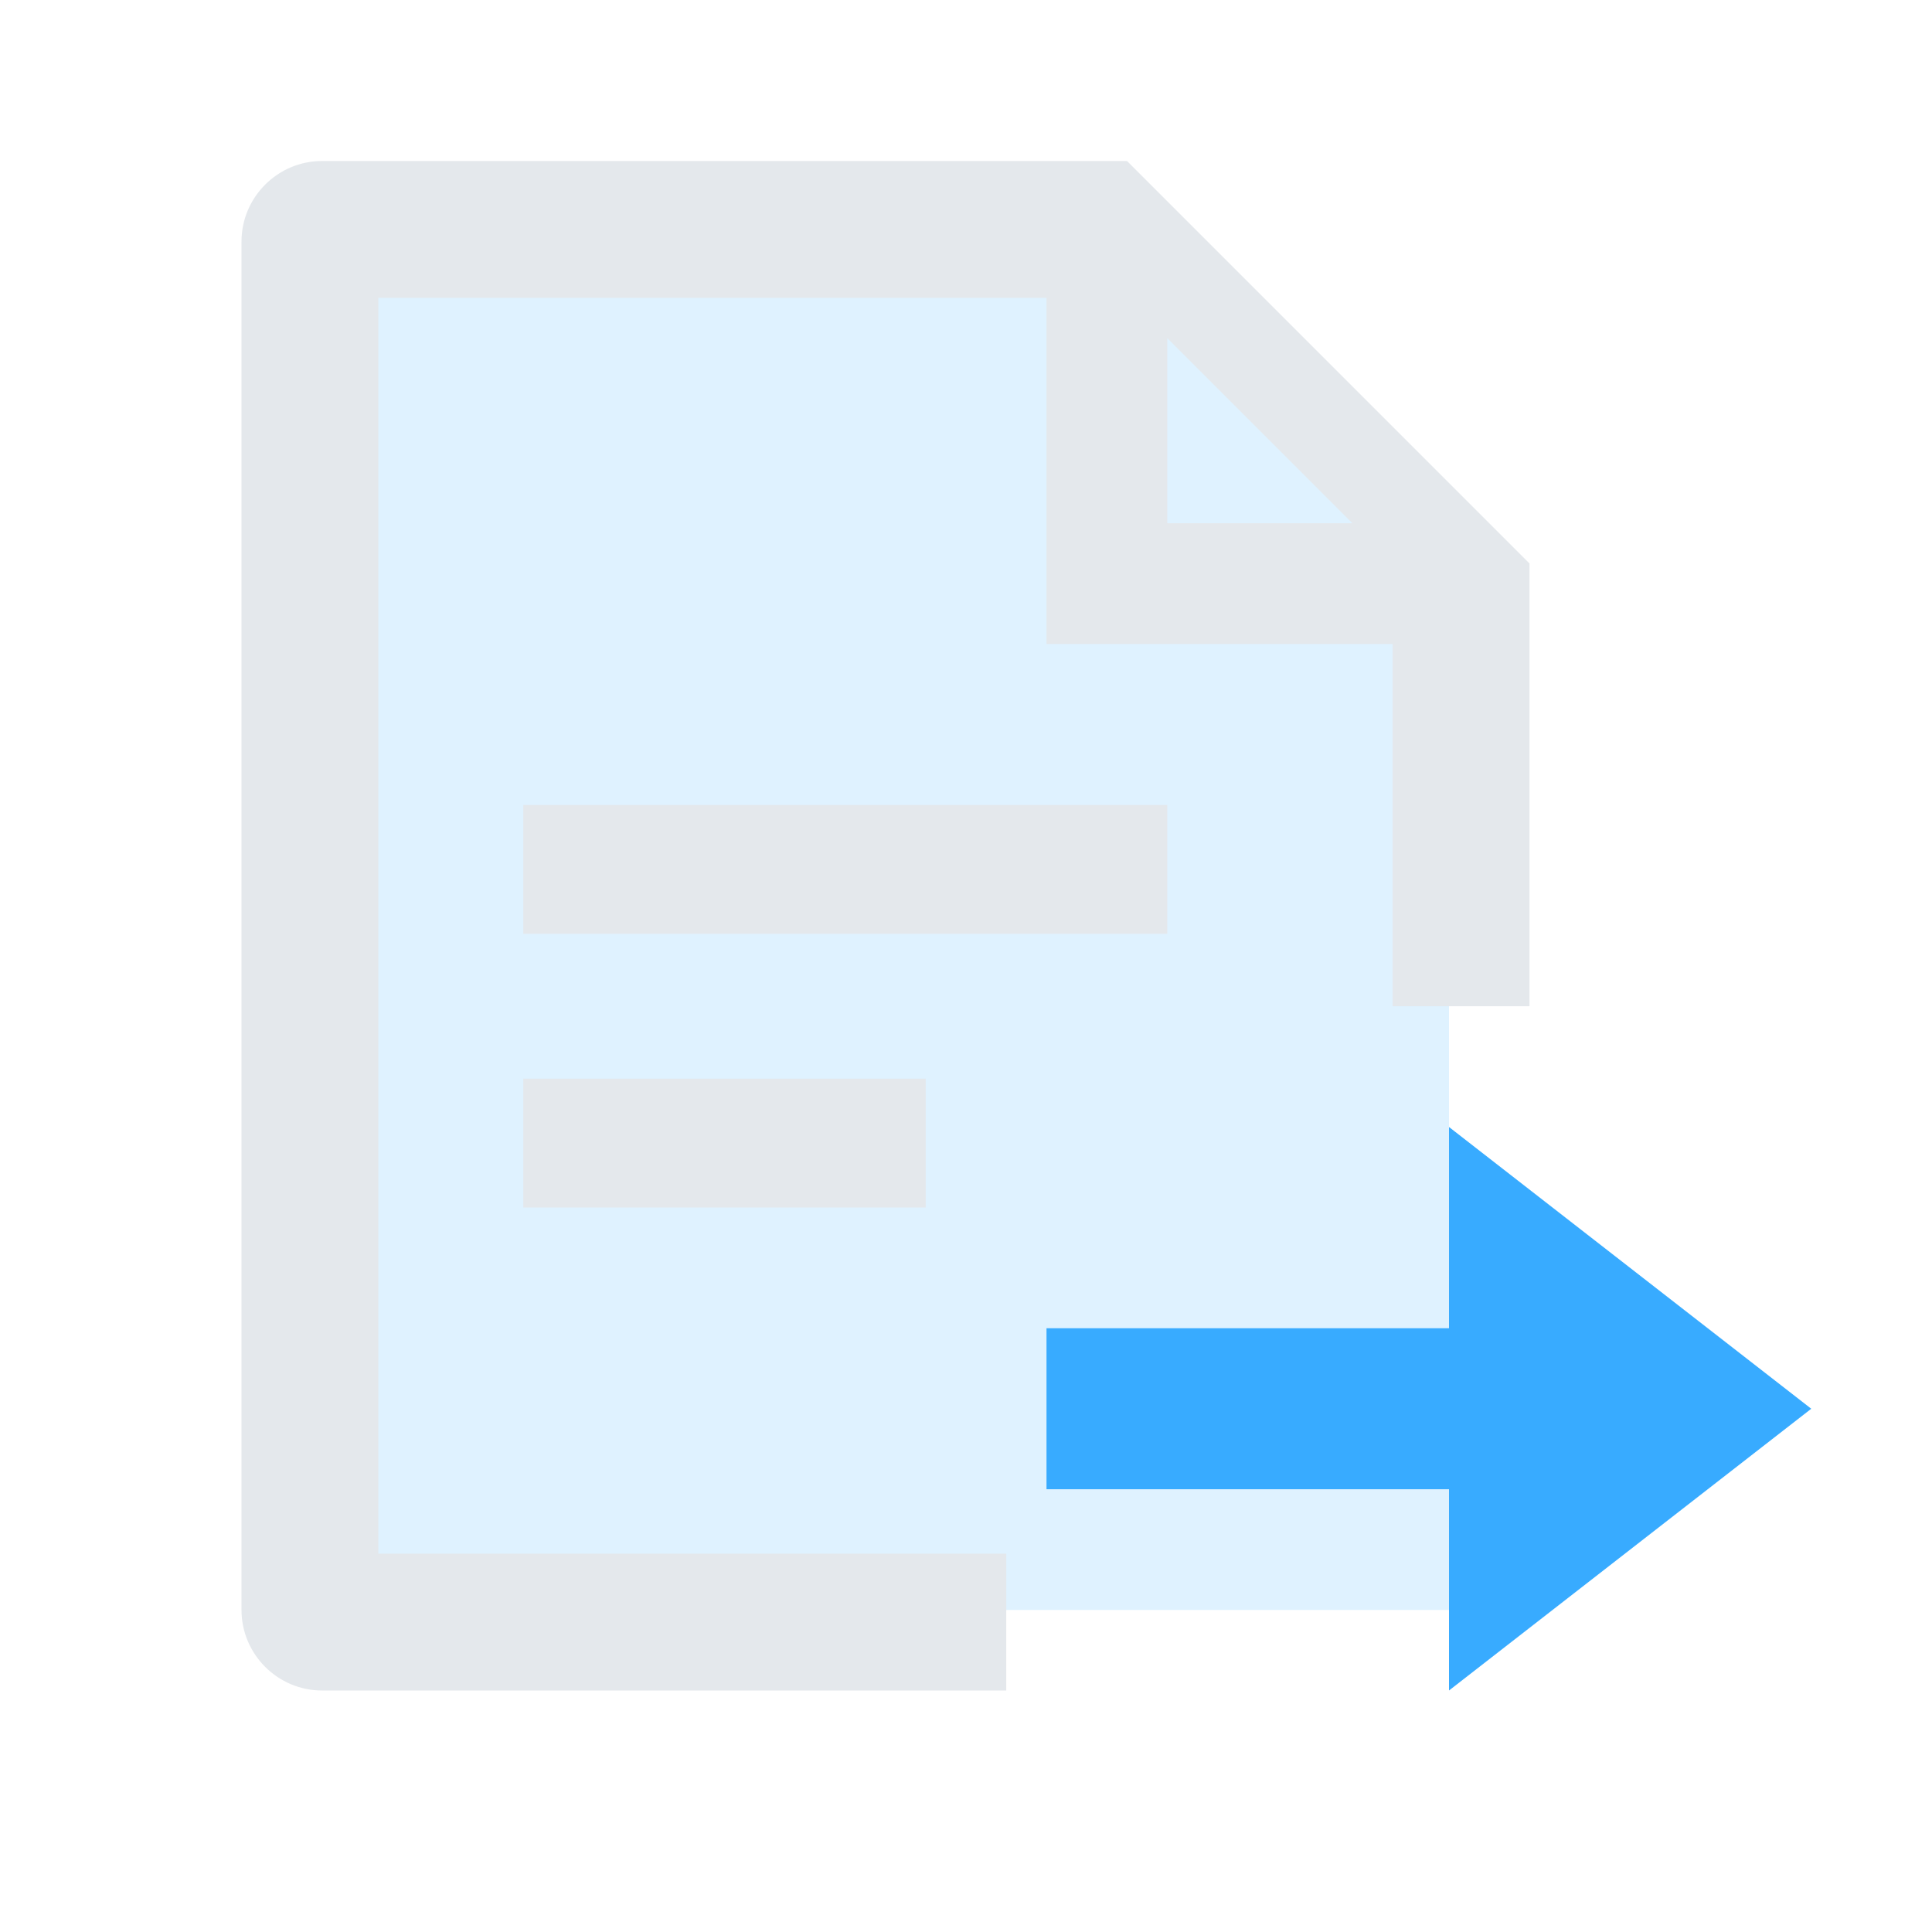
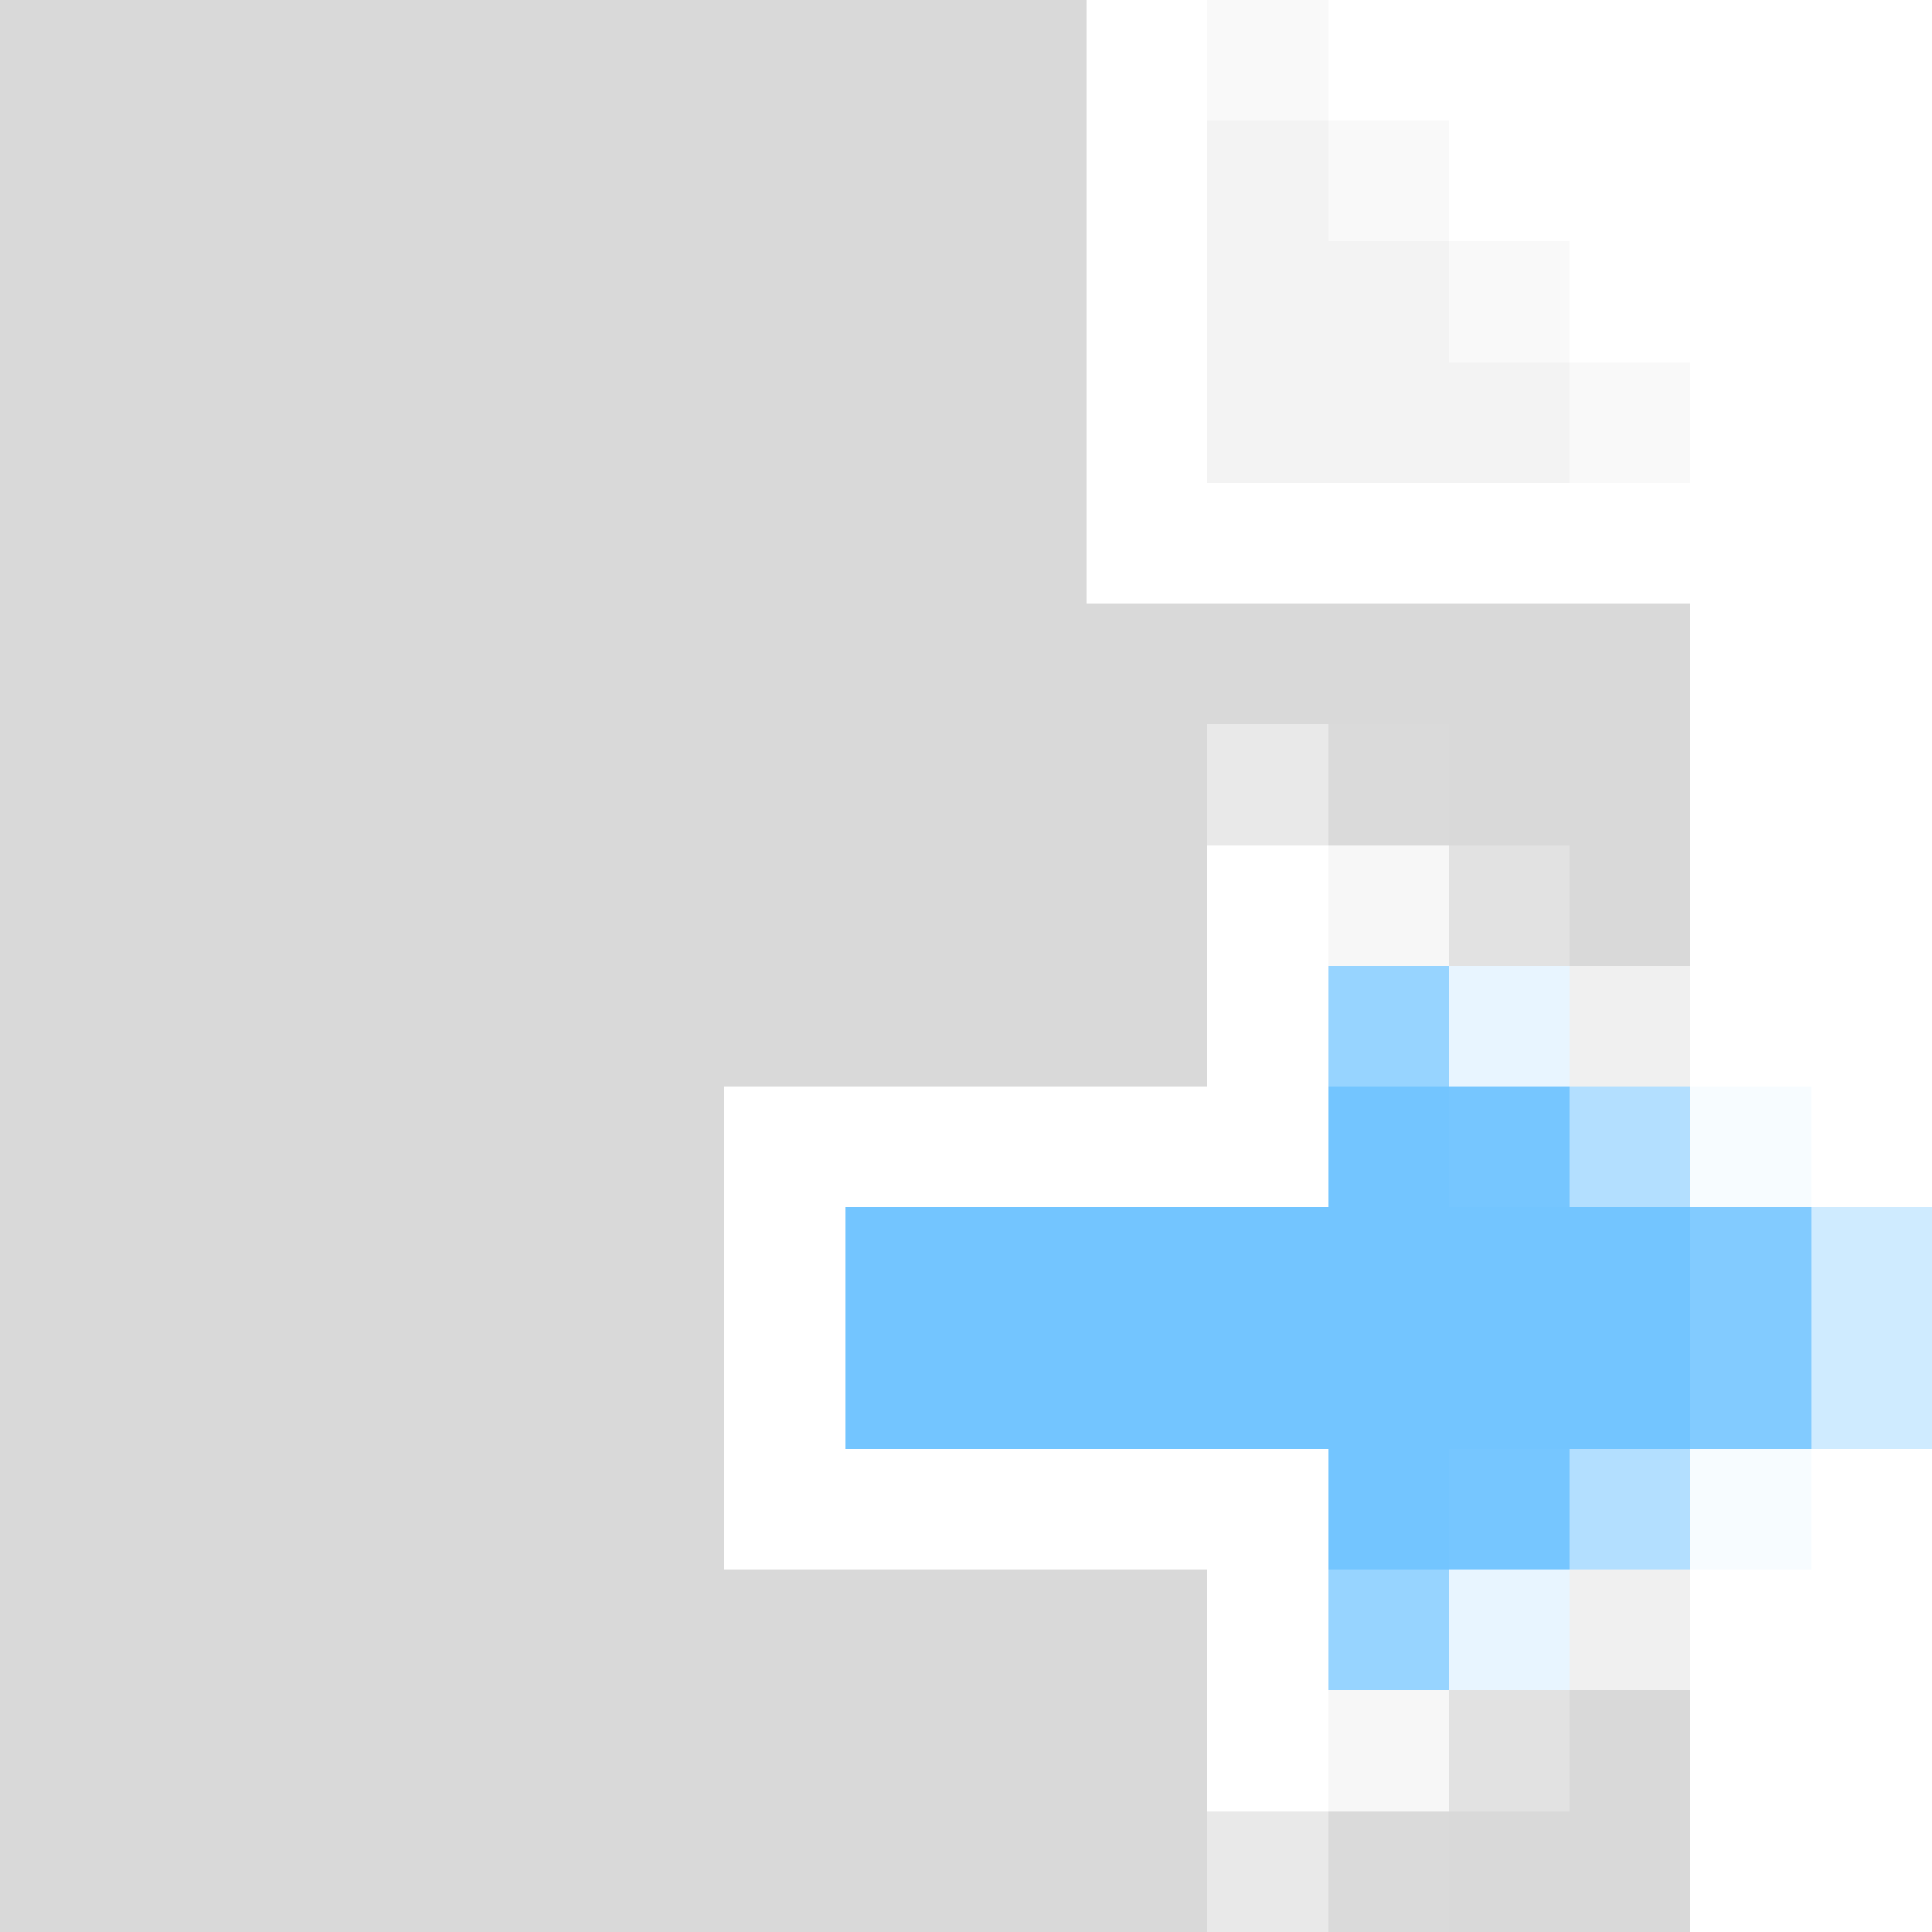
- <svg xmlns="http://www.w3.org/2000/svg" viewBox="0 0 24 24" width="24" height="24">
-   <path fill="#38ABFF" fill-opacity="0.16" d="M4,3 L14,3 L18,7 L18,20 L4,20 Z" />
-   <path fill="#E4E8EC" d="M4,2 C3.45,2 3,2.45 3,3 L3,20 C3,20.55 3.45,21 4,21 L12.5,21 L12.5,19.3 L4.7,19.3 L4.7,3.7 L13,3.7 L13,8 L17.3,8 L17.3,12.5 L19,12.5 L19,7 L14,2 L4,2 Z M14.5,4.2 L16.8,6.5 L14.5,6.5 L14.5,4.2 Z M6.5,10 L14.5,10 L14.5,11.6 L6.5,11.6 L6.5,10 Z M6.5,13.4 L11.5,13.4 L11.5,15 L6.5,15 L6.5,13.4 Z" />
-   <path fill="#38ABFF" d="M18,14 L18,16.5 L13,16.5 L13,18.5 L18,18.5 L18,21 L22.5,17.5 Z" />
+ <svg xmlns="http://www.w3.org/2000/svg" viewBox="0 0 16 16" width="16" height="16" shape-rendering="crispEdges">
+   <path fill="#D9D9D9" d="M0,0 H9 V1 H0 Z M0,1 H9 V2 H0 Z M0,2 H9 V3 H0 Z M0,3 H9 V4 H0 Z M0,4 H9 V5 H0 Z M0,5 H14 V6 H0 Z M0,6 H10 V7 H0 Z M12,6 H14 V7 H12 Z M0,7 H10 V8 H0 Z M13,7 H14 V8 H13 Z M0,8 H10 V9 H0 Z M0,9 H6 V10 H0 Z M0,10 H6 V11 H0 Z M0,11 H6 V12 H0 Z M0,12 H6 V13 H0 Z M0,13 H10 V14 H0 Z M0,14 H10 V15 H0 Z M13,14 H14 V15 H13 Z M0,15 H10 V16 H0 Z M12,15 H14 V16 H12 Z" />
+   <path fill="#F3F3F3" fill-opacity="0.529" d="M10,0 H11 V1 H10 Z M11,1 H12 V2 H11 Z M12,2 H13 V3 H12 Z M13,3 H14 V4 H13 Z" />
+   <path fill="#F3F3F3" d="M10,1 H11 V2 H10 Z M10,2 H12 V3 H10 Z M10,3 H13 V4 H10 Z" />
+   <path fill="#D9D9D9" fill-opacity="0.58" d="M10,6 H11 V7 H10 Z M10,15 H11 V16 H10 Z" />
+   <path fill="#D9D9D9" fill-opacity="0.988" d="M11,6 H12 V7 H11 Z" />
+   <path fill="#D9D9D9" fill-opacity="0.188" d="M11,7 H12 V8 H11 Z M11,14 H12 V15 H11 Z" />
+   <path fill="#D9D9D9" fill-opacity="0.776" d="M12,7 H13 V8 H12 Z M12,14 H13 V15 H12 Z" />
+   <path fill="#73C5FF" fill-opacity="0.741" d="M11,8 H12 V9 H11 Z M11,13 H12 V14 H11 Z" />
+   <path fill="#75C5FE" fill-opacity="0.165" d="M12,8 H13 V9 H12 Z M12,13 H13 V14 H12 Z" />
+   <path fill="#D9D9D9" fill-opacity="0.38" d="M13,8 H14 V9 H13 Z M13,13 H14 V14 H13 Z" />
+   <path fill="#73C5FF" d="M11,9 H12 V10 H11 Z M7,10 H14 V11 H7 Z M7,11 H14 V12 H7 Z M11,12 H12 V13 H11 Z" />
+   <path fill="#73C5FF" fill-opacity="0.98" d="M12,9 H13 V10 H12 Z M12,12 H13 V13 H12 Z" />
+   <path fill="#73C5FF" fill-opacity="0.541" d="M13,9 H14 V10 H13 Z M13,12 H14 V13 H13 Z" />
+   <path fill="#73C5FF" fill-opacity="0.051" d="M14,9 H15 V10 H14 Z M14,12 H15 V13 H14 Z" />
+   <path fill="#73C5FF" fill-opacity="0.894" d="M14,10 H15 V11 H14 Z M14,11 H15 V12 H14 Z" />
+   <path fill="#73C5FF" fill-opacity="0.341" d="M15,10 H16 V11 H15 Z M15,11 H16 V12 H15 Z" />
+   <path fill="#D9D9D9" fill-opacity="0.992" d="M11,15 H12 V16 H11 Z" />
</svg>
